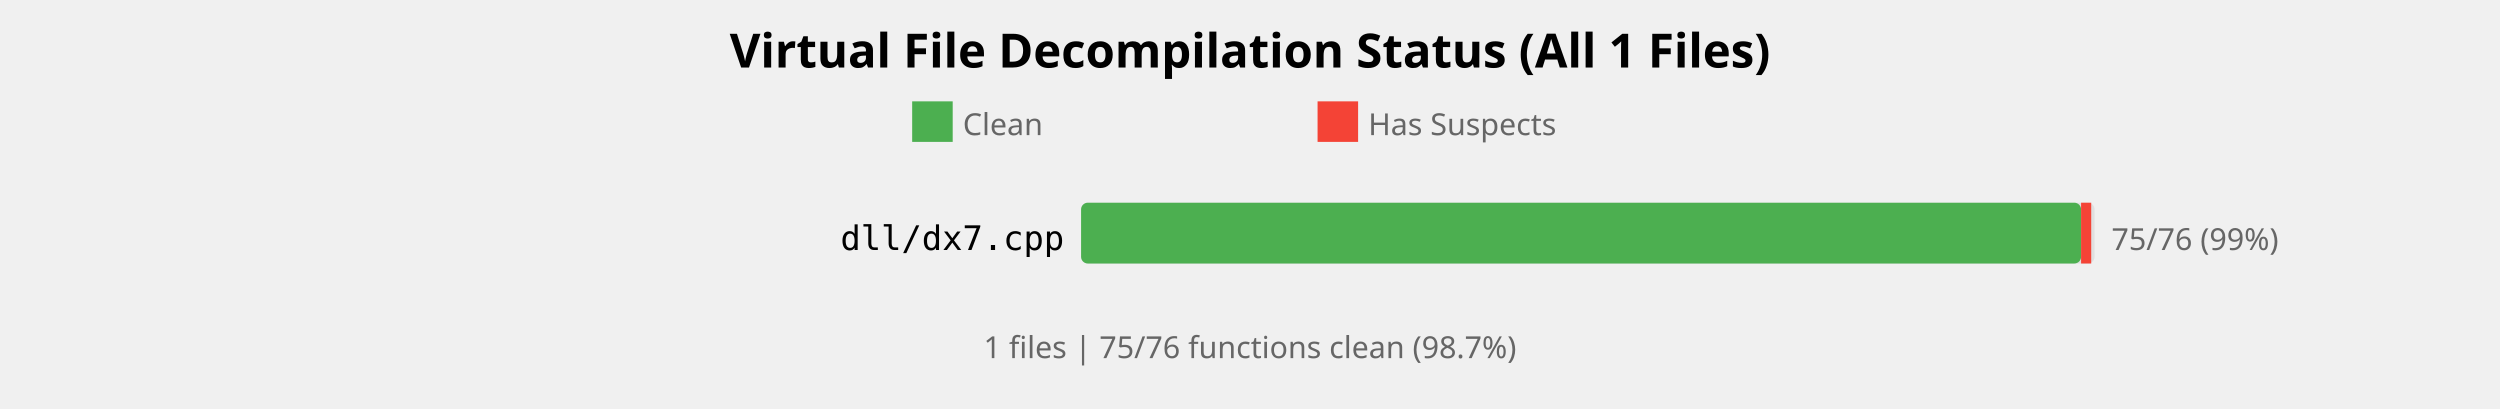
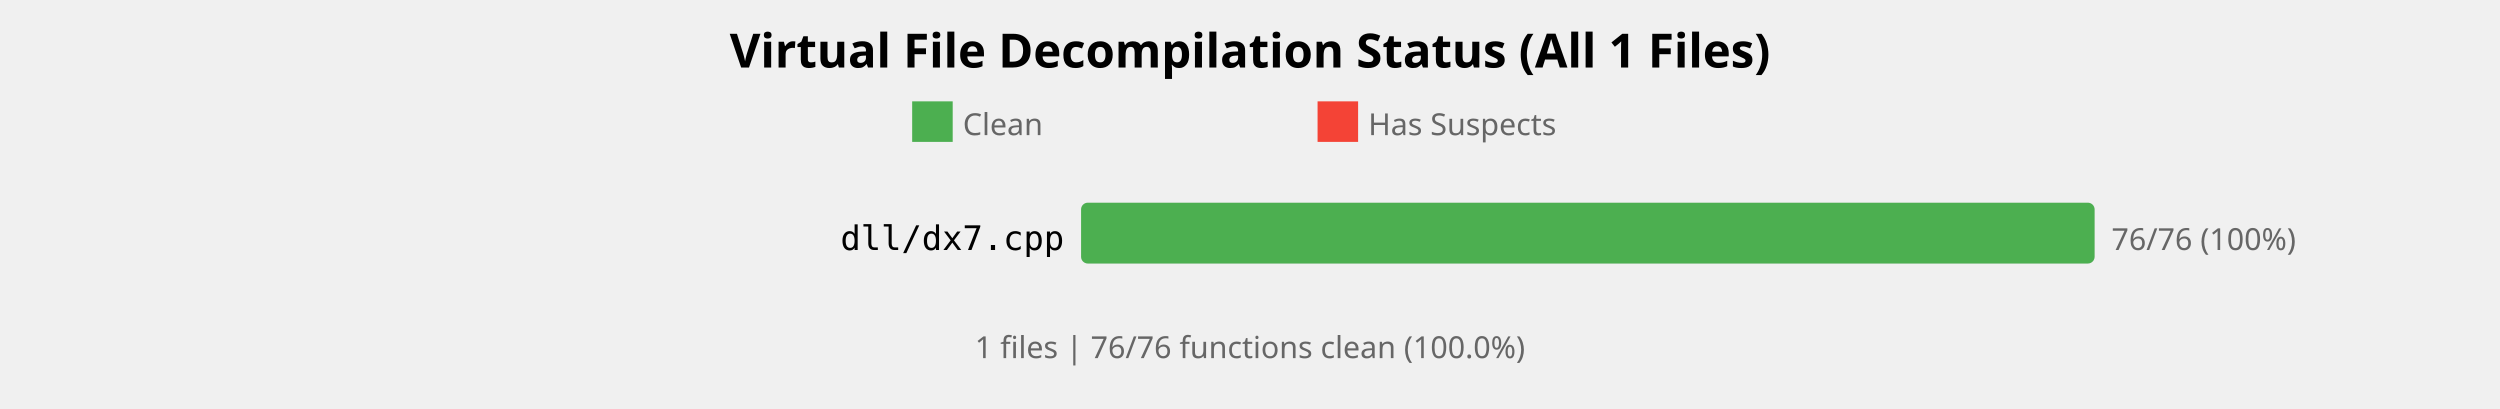
<svg xmlns="http://www.w3.org/2000/svg" width="740" height="121" viewBox="0 0 740 121">
  <style>
    .title { font: bold 14px sans-serif; }
    .label { font: 10px monospace; }
    .count { font: 9px sans-serif; fill: #666; }
  </style>
  <rect width="100%%" height="100%%" fill="white" />
  <text x="370" y="20" class="title" text-anchor="middle">Virtual File Decompilation Status (All 1 Files)</text>
  <rect x="270" y="30" width="12" height="12" fill="#4CAF50" />
  <text x="285" y="40" class="count">Clean</text>
  <rect x="390" y="30" width="12" height="12" fill="#F44336" />
  <text x="405" y="40" class="count">Has Suspects</text>
  <text x="315" y="74" class="label" text-anchor="end">dll/dx7.cpp</text>
  <rect x="320" y="60" width="300" height="18" fill="#E0E0E0" rx="2" />
-   <rect x="320" y="60" width="296" height="18" fill="#4CAF50" rx="2" />
-   <rect x="616" y="60" width="3" height="18" fill="#F44336" />
-   <text x="625" y="74" class="count">75/76 (99%)</text>
+   <rect x="320" y="60" width="300" height="18" fill="#4CAF50" rx="2" />
+   <text x="625" y="74" class="count">76/76 (100%)</text>
  <text x="370" y="106" class="count" text-anchor="middle">
-     1 files | 75/76 functions clean (98.7%)
+     1 files | 76/76 functions clean (100.0%)
  </text>
</svg>
